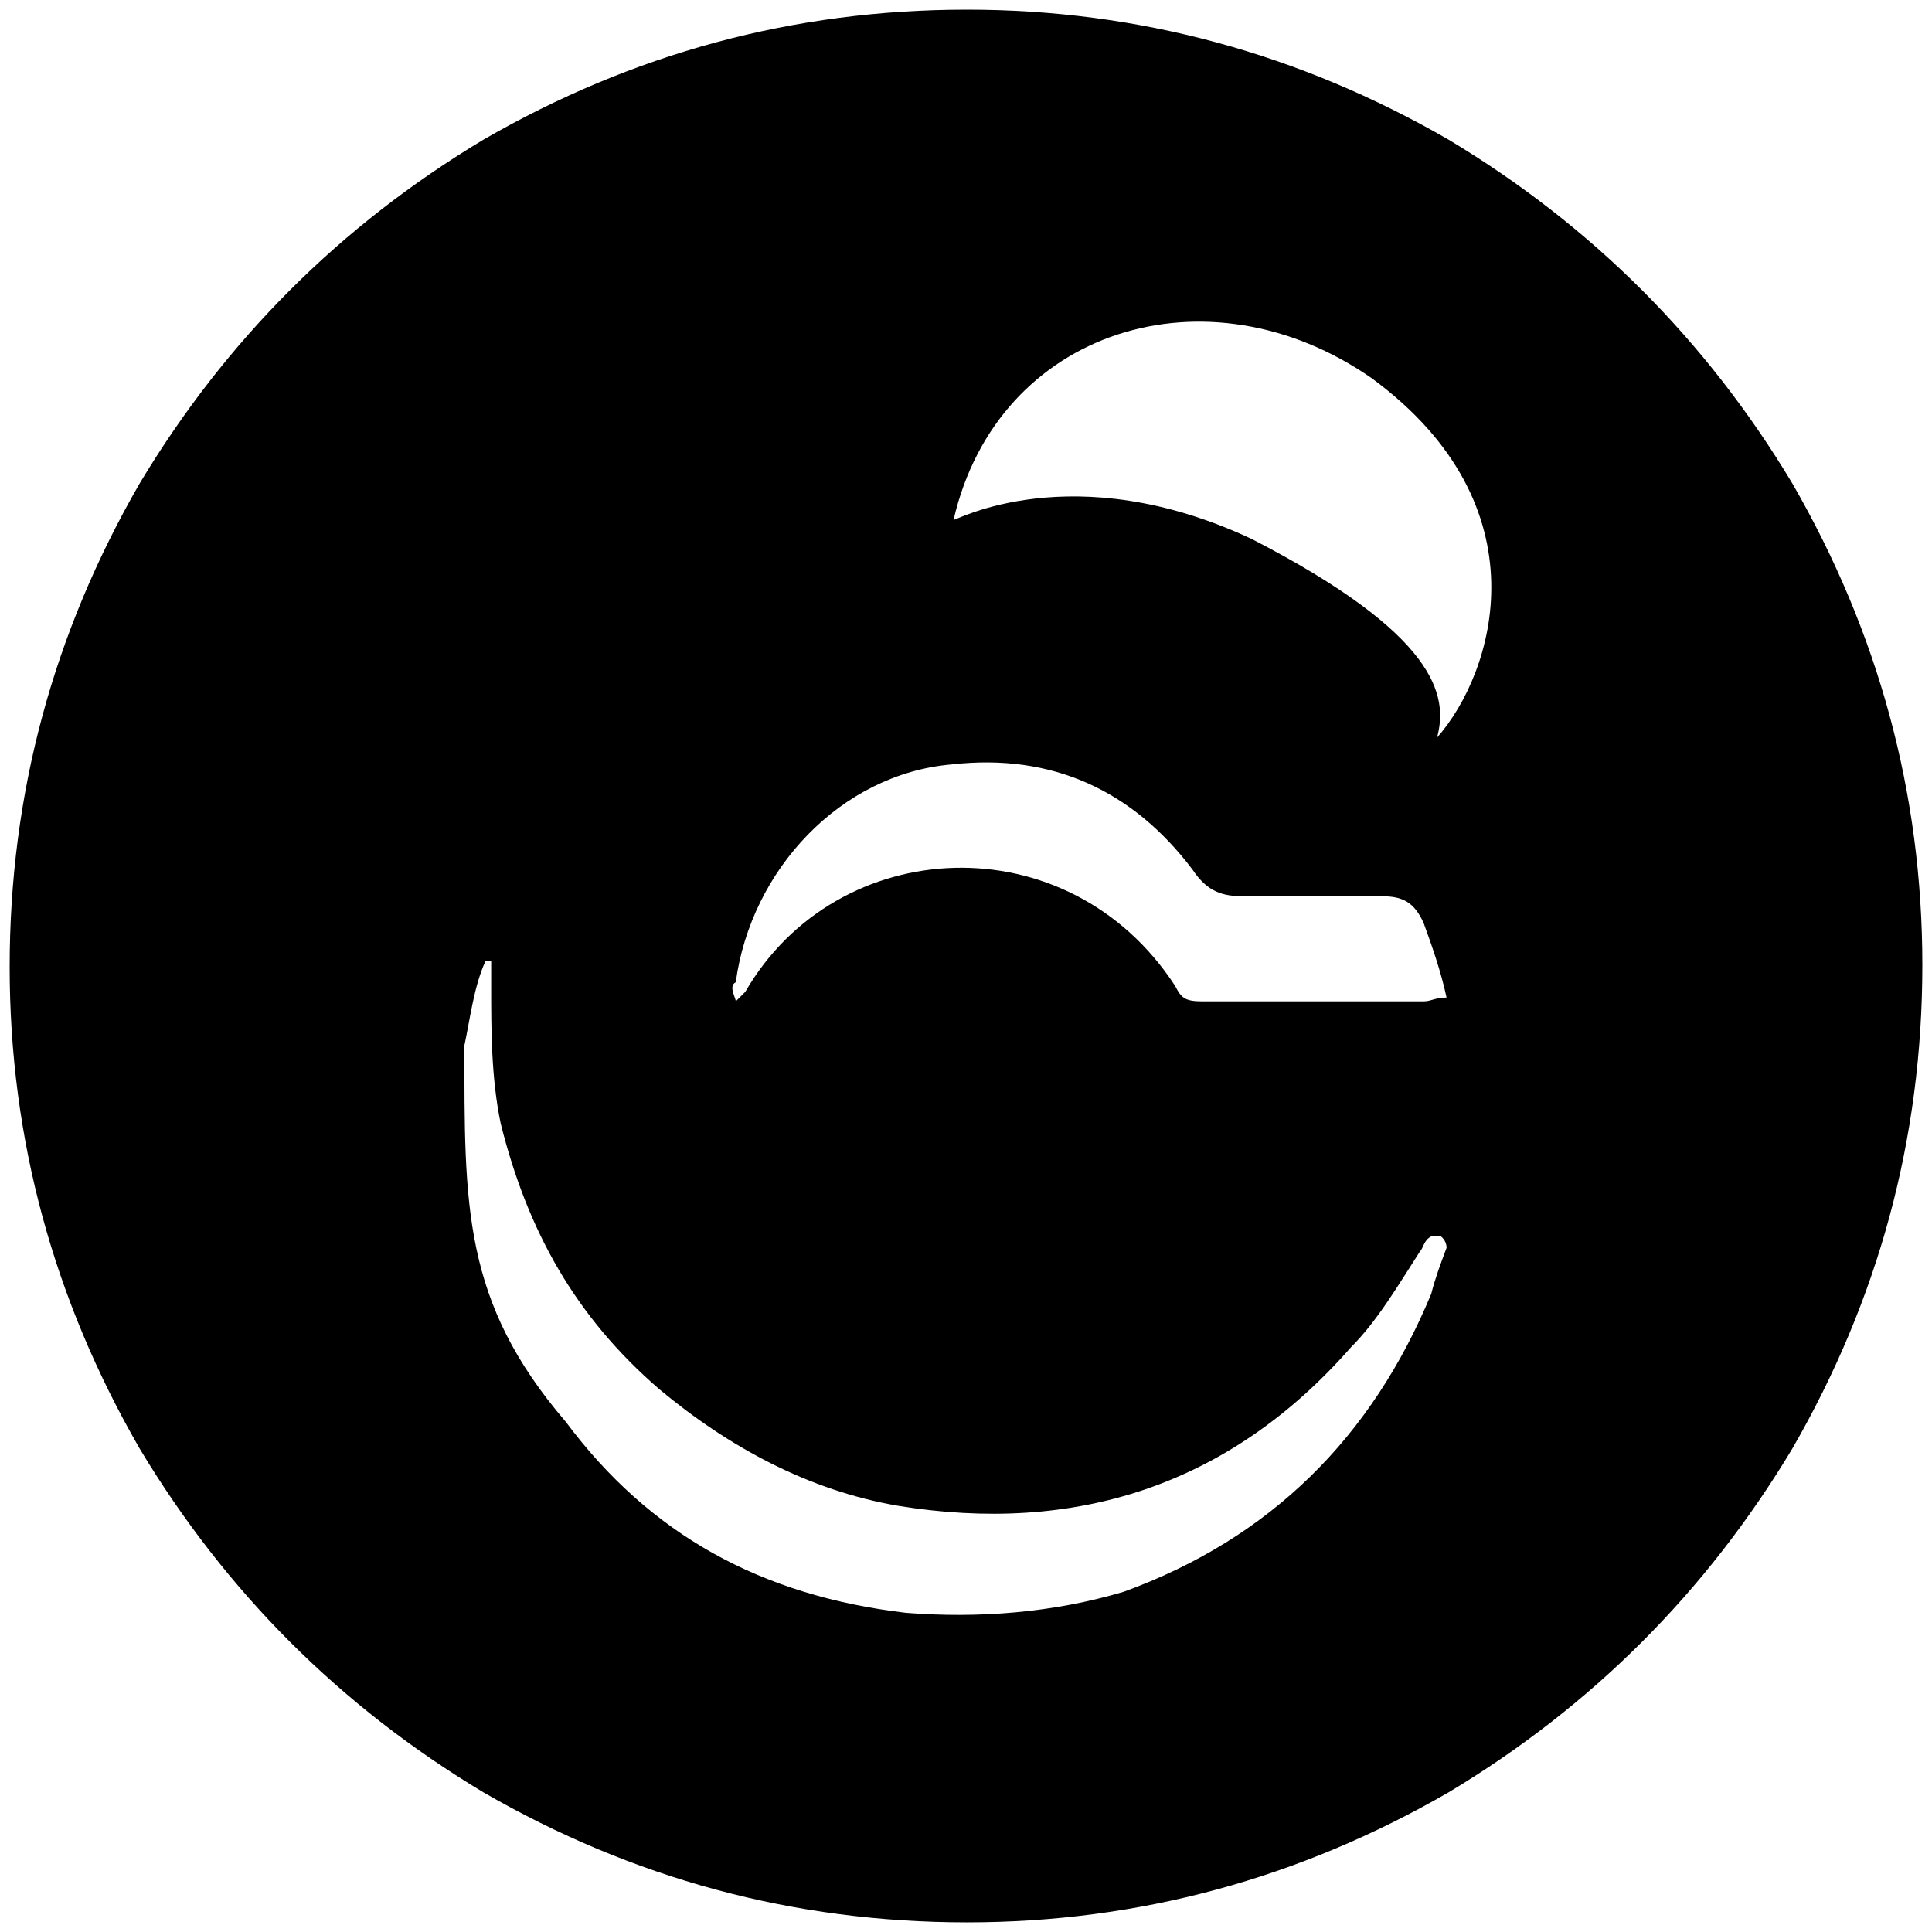
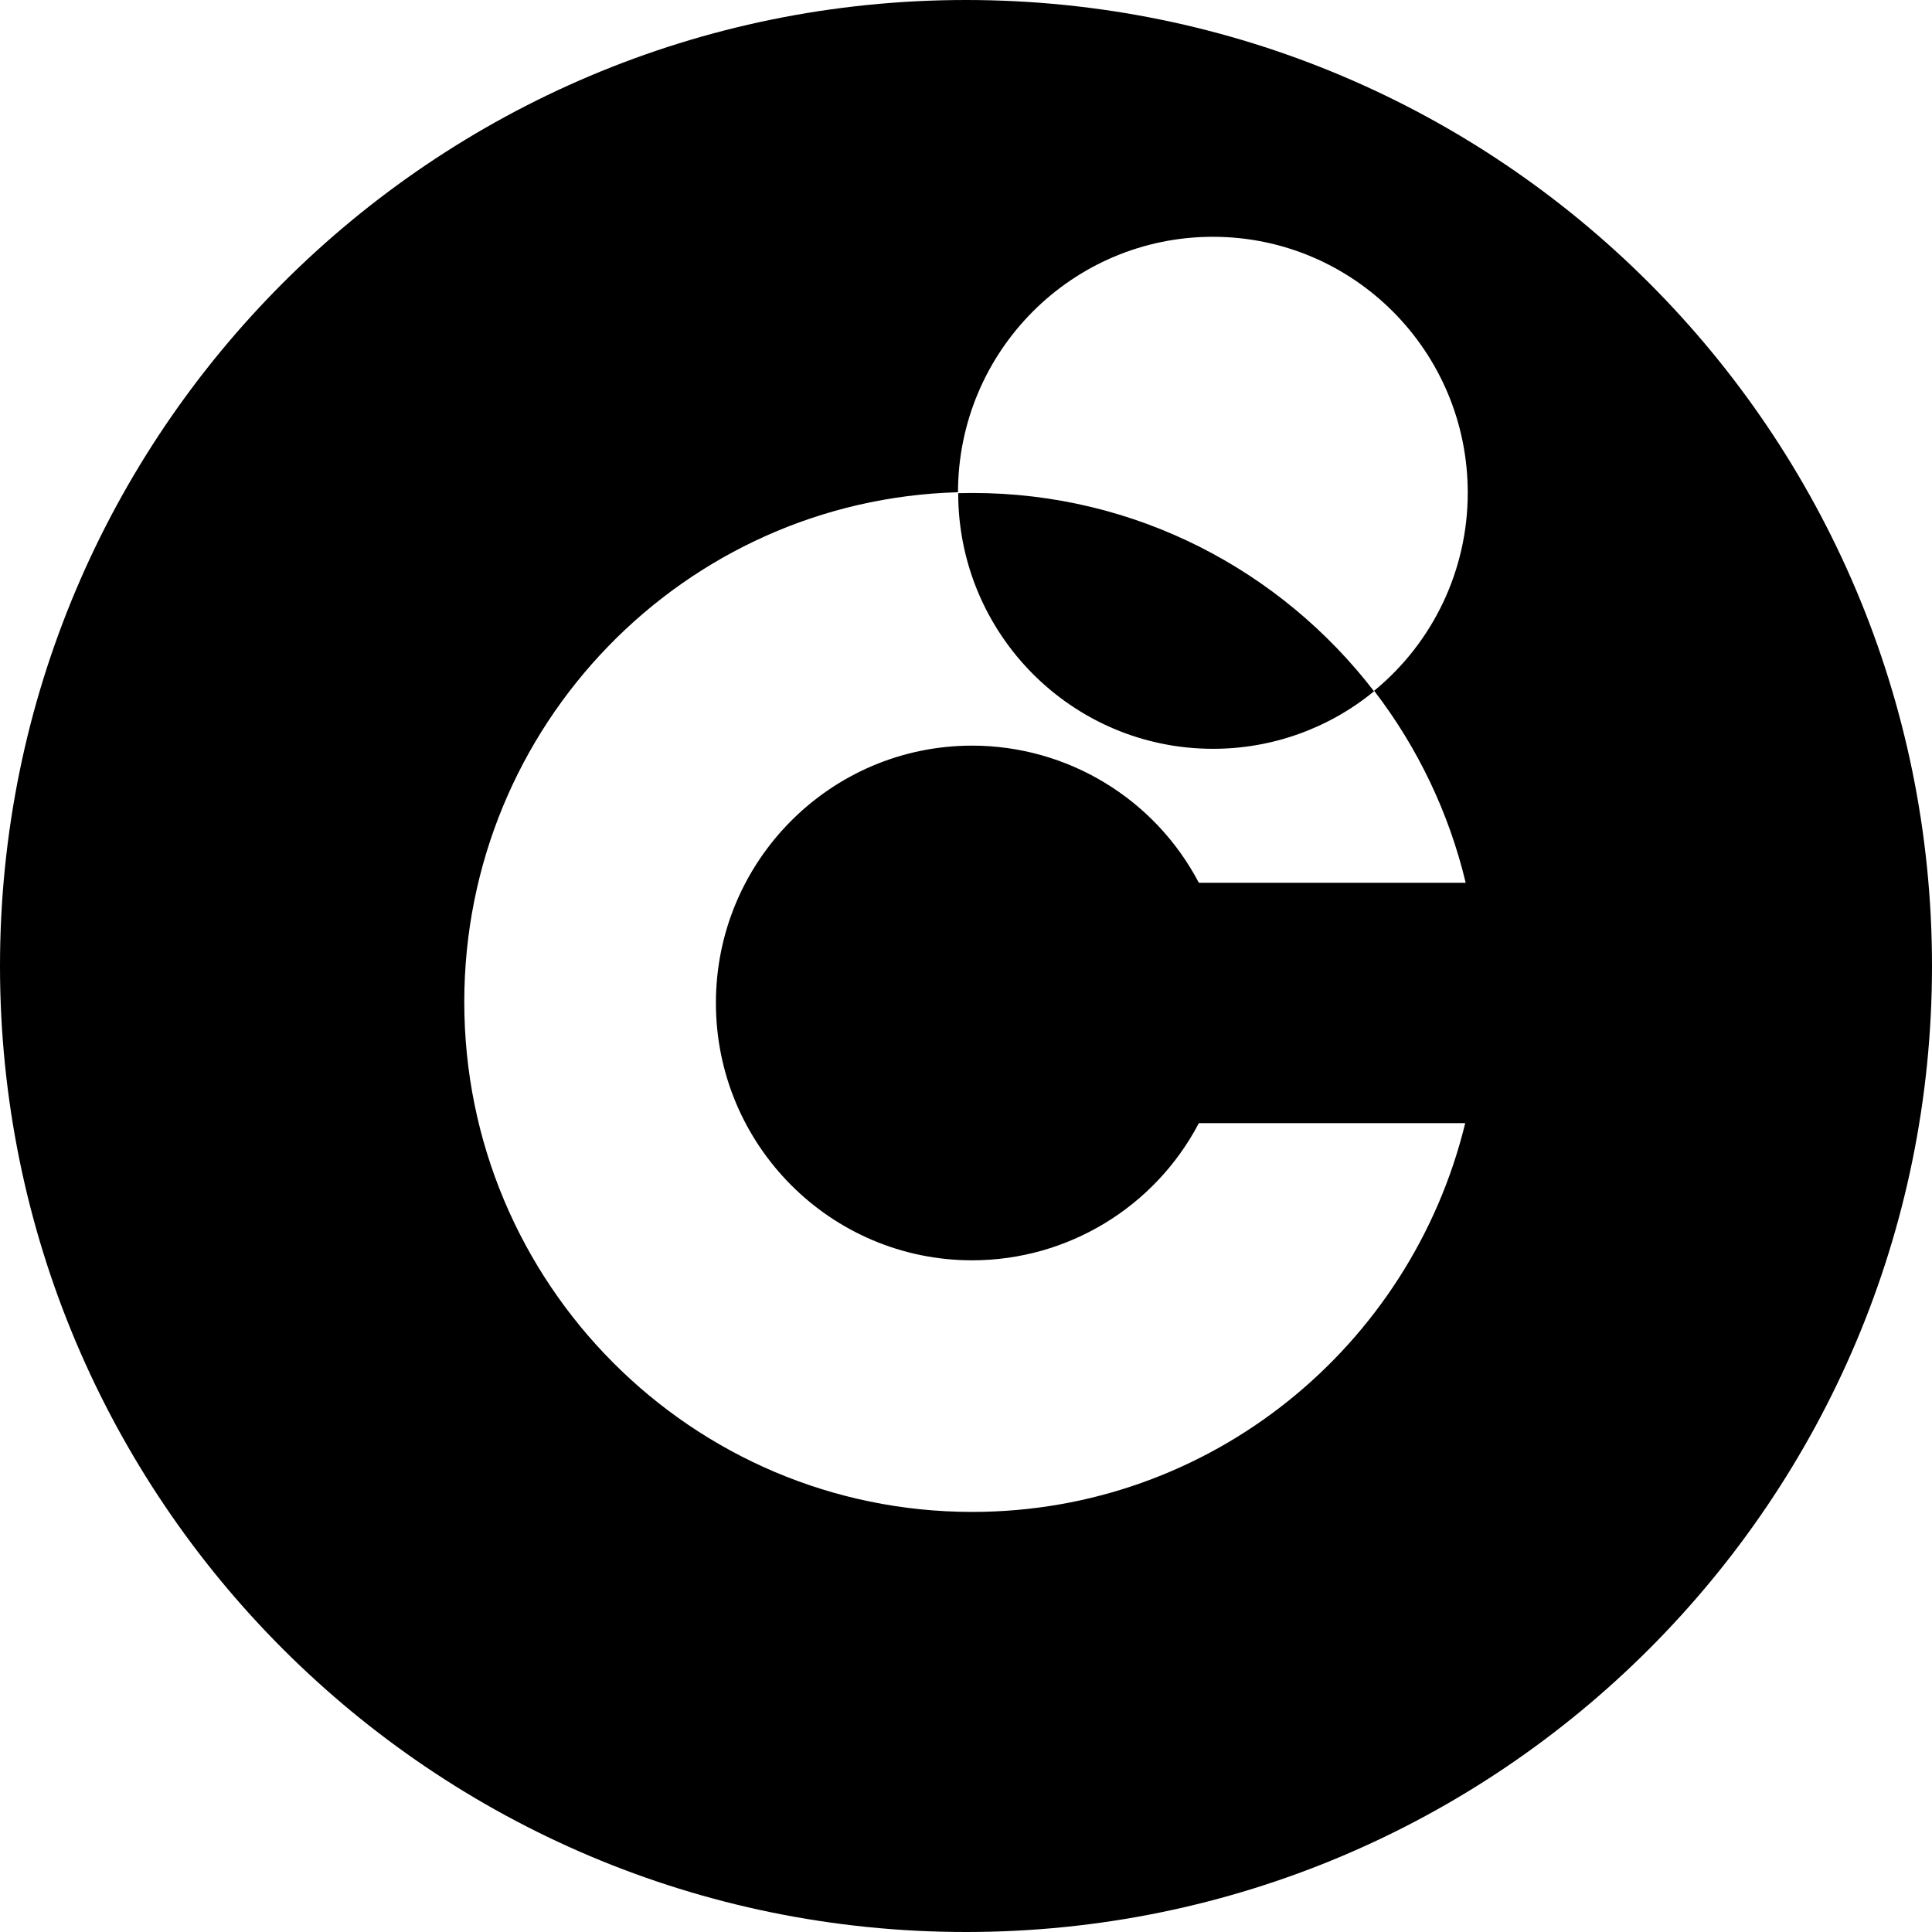
<svg xmlns="http://www.w3.org/2000/svg" viewBox="0 0 1000 1000">
-   <path d="M5 500.496c0 89.011 22.747 172.089 67.253 249.232 44.506 74.176 103.846 133.517 178.023 178.022 77.143 44.506 160.22 67.253 250.22 67.253 89.011 0 172.089-22.747 249.232-67.253 74.176-44.505 133.517-103.846 178.022-178.022 44.506-77.143 67.253-160.22 67.253-250.22 0-89.012-22.747-172.09-67.253-249.232-44.505-74.177-103.846-133.517-178.022-178.023C672.585 27.747 589.508 5 500.496 5c-90 0-173.077 22.747-250.22 67.253-74.177 44.506-133.517 103.846-178.023 178.023C27.747 327.419 5 410.496 5 500.496zm235.385 40.55c2.967-13.846 4.945-30.66 10.88-43.517h2.967v12.857c0 22.748 0 47.473 4.945 71.21 13.846 55.384 38.571 99.89 82.088 137.472 35.604 29.67 77.143 52.418 123.627 60.33 90.989 14.835 171.1-9.89 234.396-82.088 13.846-13.846 24.725-32.637 35.605-49.45 1.978-1.979 1.978-5.935 5.934-7.913h4.945s2.967 1.978 2.967 5.934c-2.967 7.912-5.934 15.824-7.912 23.737-30.66 74.176-83.078 126.593-159.232 154.286-36.593 10.879-75.165 13.846-112.747 10.879-75.165-8.901-132.528-40.55-176.045-98.901-53.407-62.308-52.418-111.76-52.418-194.836zm140.44-22.748c0-1.978-3.956-7.912 0-9.89 7.913-58.352 54.396-107.802 111.76-112.747 52.417-5.934 93.955 13.846 124.615 54.395 7.912 11.869 15.824 13.847 26.703 13.847h71.21c10.878 0 16.813 2.967 21.758 13.846 3.956 10.879 8.9 24.725 11.868 38.571-5.934 0-7.912 1.978-11.868 1.978H622.145c-8.901 0-10.88-1.978-13.846-7.912-55.385-85.055-175.056-79.12-222.528 2.967zm112.748-249.231c22.747-98.902 131.539-132.528 216.594-73.187 90 66.264 63.297 152.308 33.627 185.934 5.934-21.758 0-53.406-95.935-102.857-92.967-43.517-154.286-8.901-154.286-9.89z" />
+   <path d="M711.2,357.811a131.079,131.079,0,0,1-83.336,29.769c-72.824.006-131.864-59.224-131.907-132.32q3.666-.1,7.359-.1C588,255.147,663.2,295.376,711.2,357.811ZM1000,500c0,276.142-223.858,500-500,500S0,776.142,0,500,223.858,0,500,0,1000,223.858,1000,500ZM711.256,357.541A132.368,132.368,0,0,0,759.7,255c0-73.143-59.064-132.434-131.922-132.434-72.791,0-131.808,59.175-131.924,132.218-141.8,3.924-255.544,120.55-255.544,263.84,0,145.776,117.714,263.942,262.925,263.942,123.647,0,227.073-85.787,255.155-201.22H620.525A132.562,132.562,0,0,1,503.23,652.338c-73.275,0-132.678-59.635-132.678-133.2s59.4-133.2,132.678-133.2a132.559,132.559,0,0,1,117.295,70.994H758.647A263.994,263.994,0,0,0,711.256,357.541Z" />
</svg>
